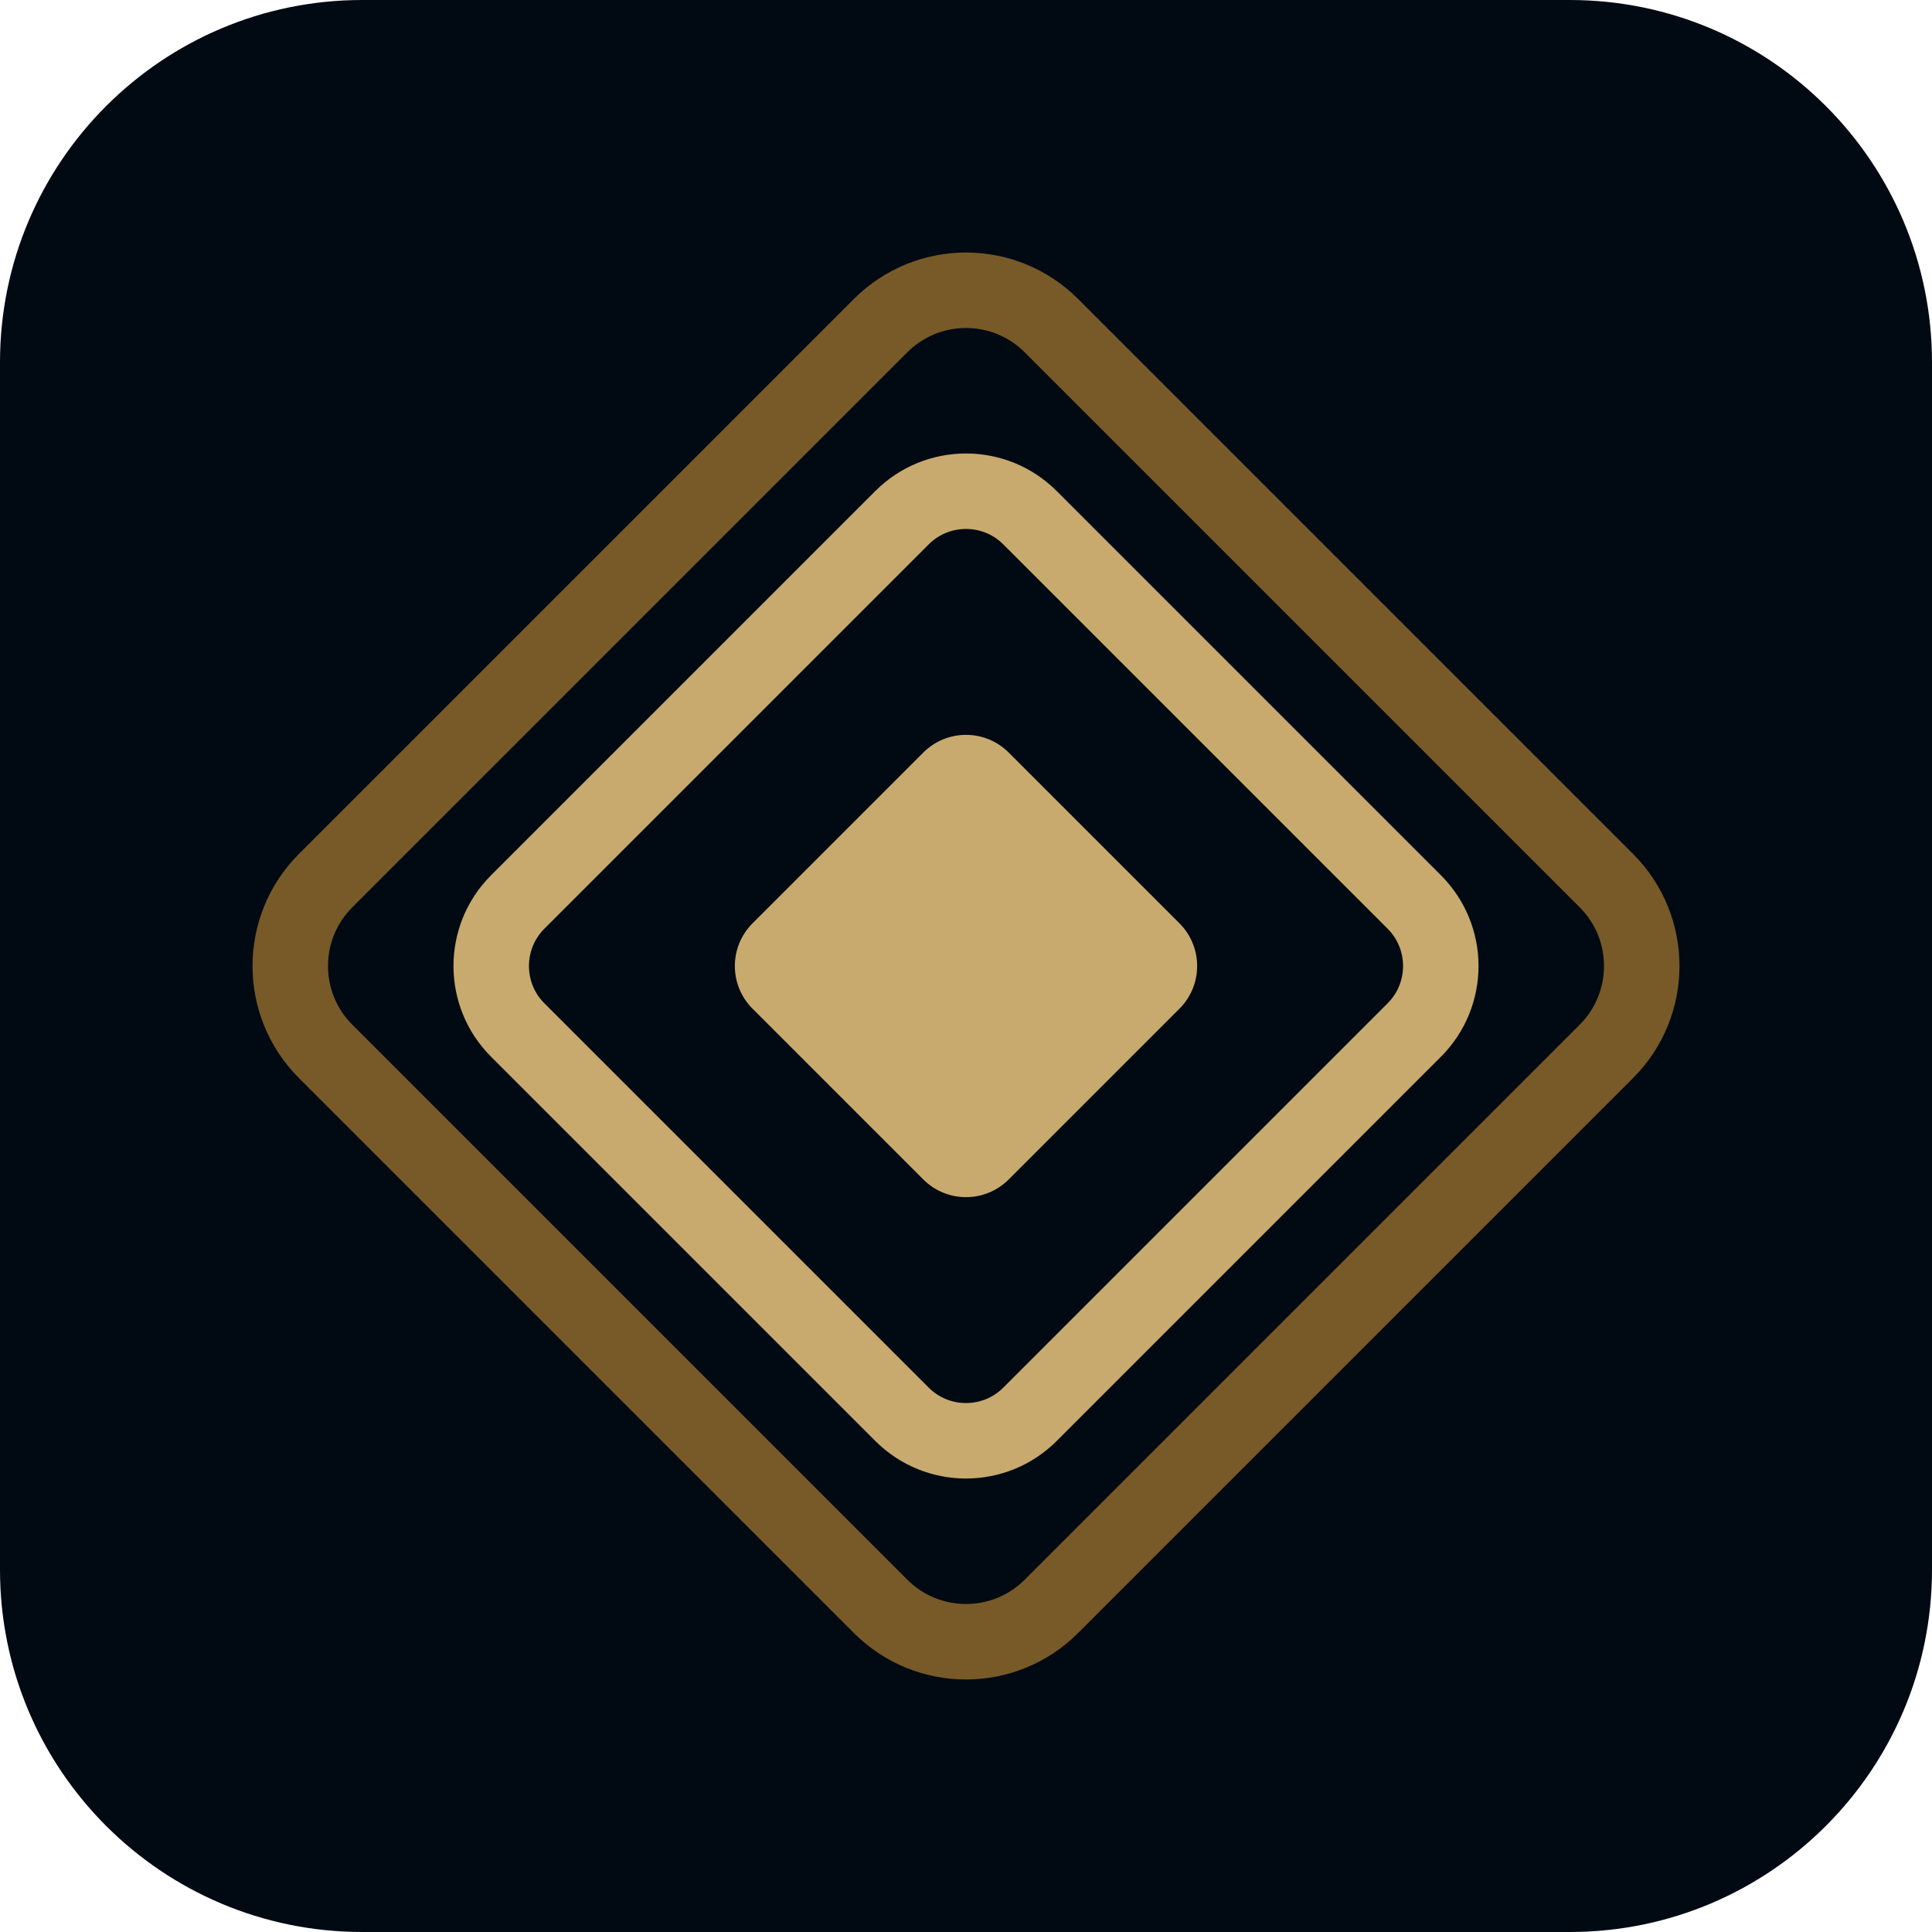
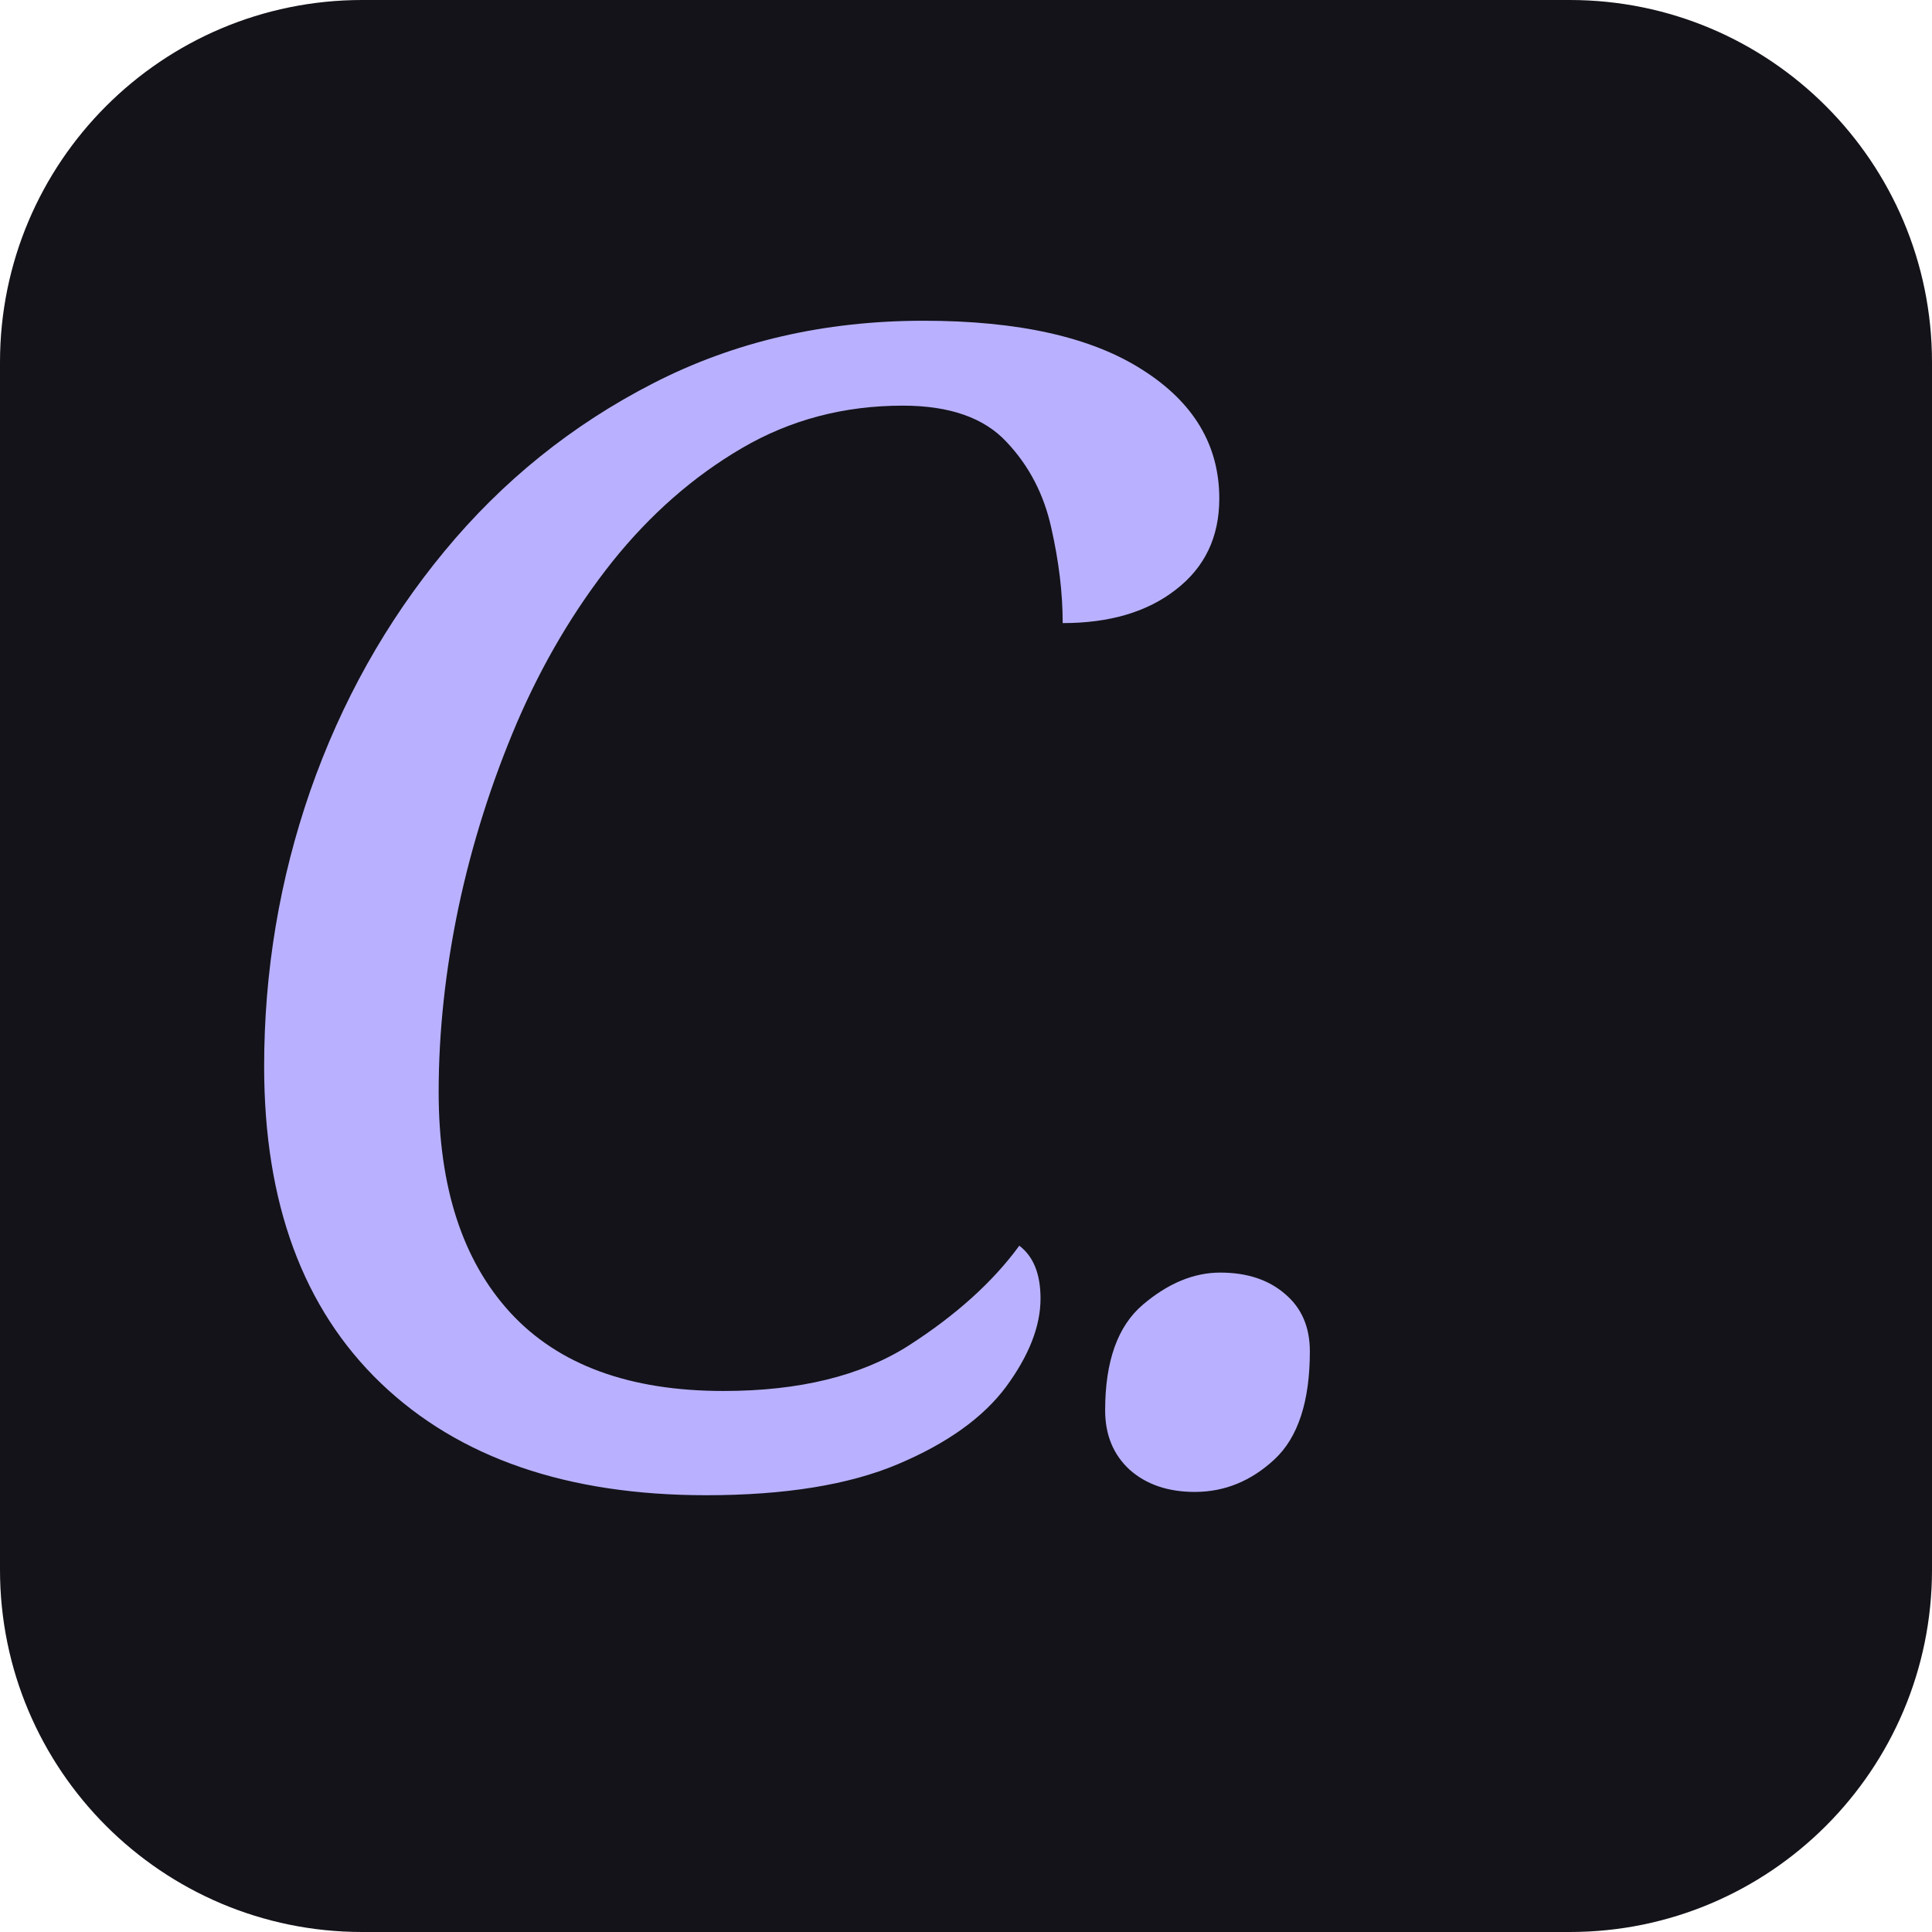
<svg xmlns="http://www.w3.org/2000/svg" viewBox="0 0 64 64">
-   <rect width="64" height="64" rx="12" fill="#010a13" />
-   <g transform="rotate(45 32 32)">
-     <rect x="15" y="15" width="34" height="34" rx="4" fill="none" stroke="#785a28" stroke-width="2.5" />
-     <rect x="20" y="20" width="24" height="24" rx="3" fill="none" stroke="#c8aa6e" stroke-width="2.5" />
-     <rect x="26" y="26" width="12" height="12" rx="2" fill="#c8aa6e" />
-   </g>
+   <rect width="64" height="64" rx="12" fill="#131319" />
+   <text x="6" y="49" fill="#b9b1ff" font-family="Georgia, serif" font-size="53" font-style="italic" letter-spacing="-4">C.</text>
</svg>
